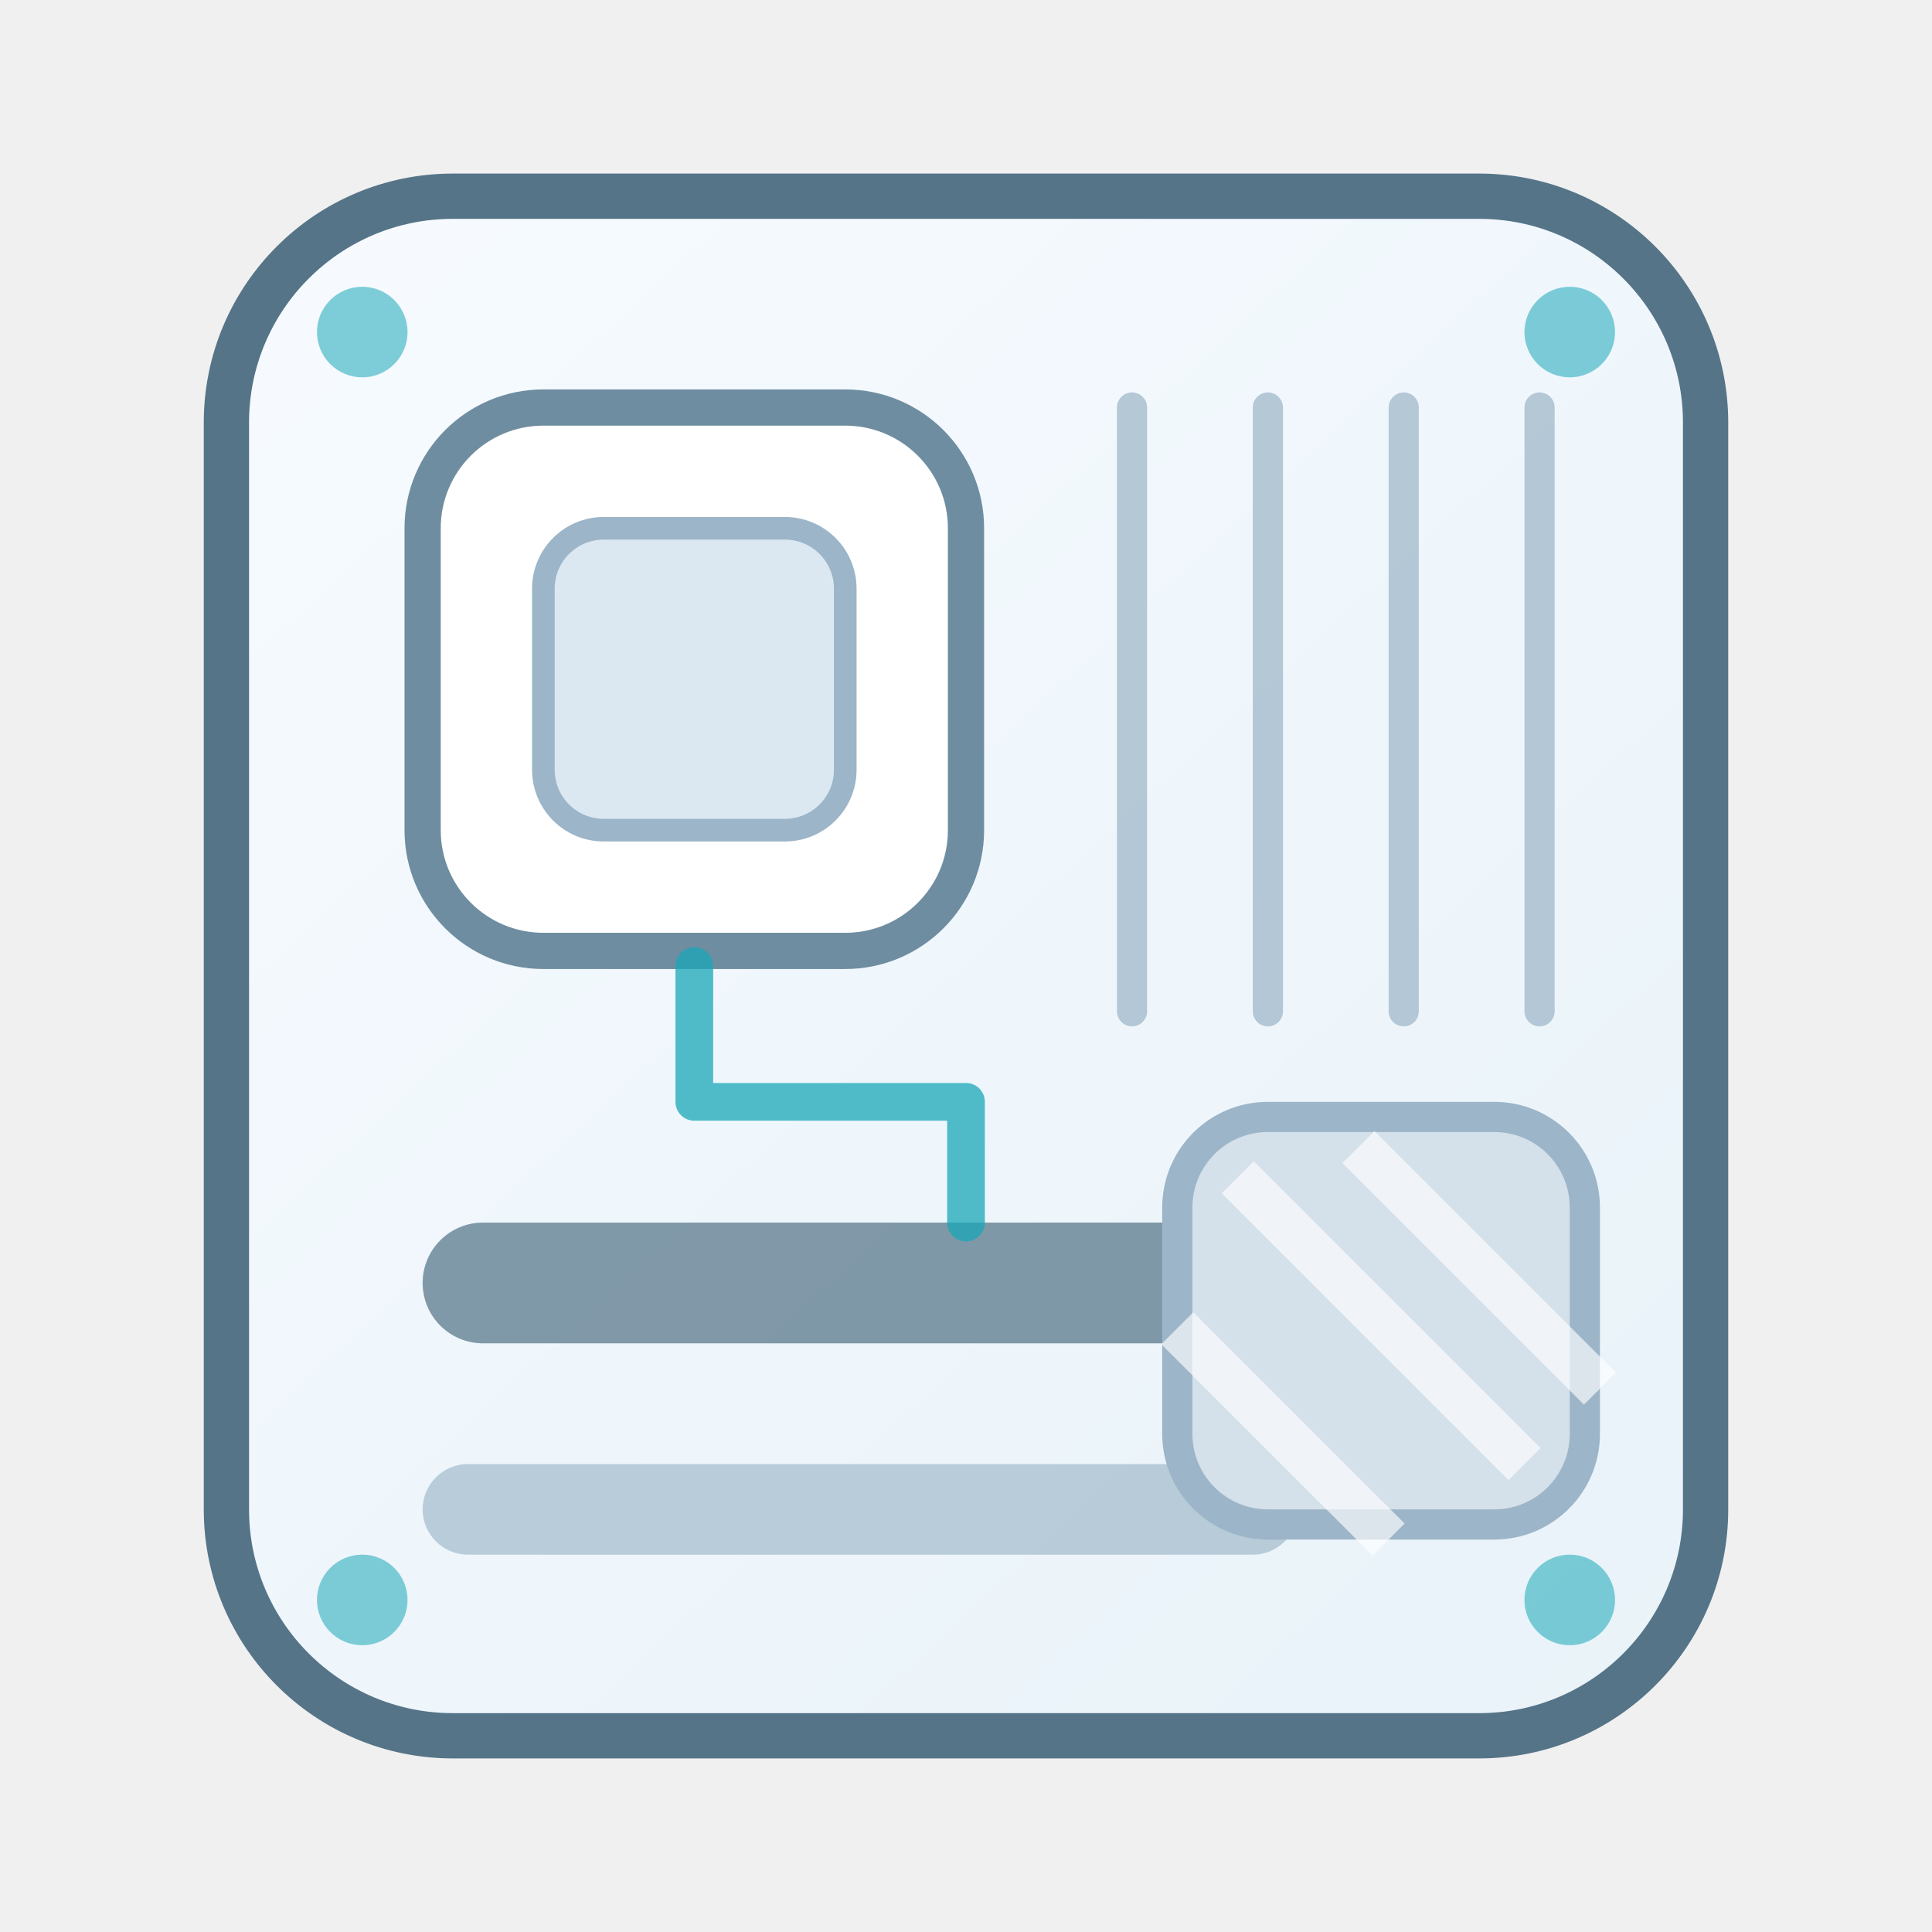
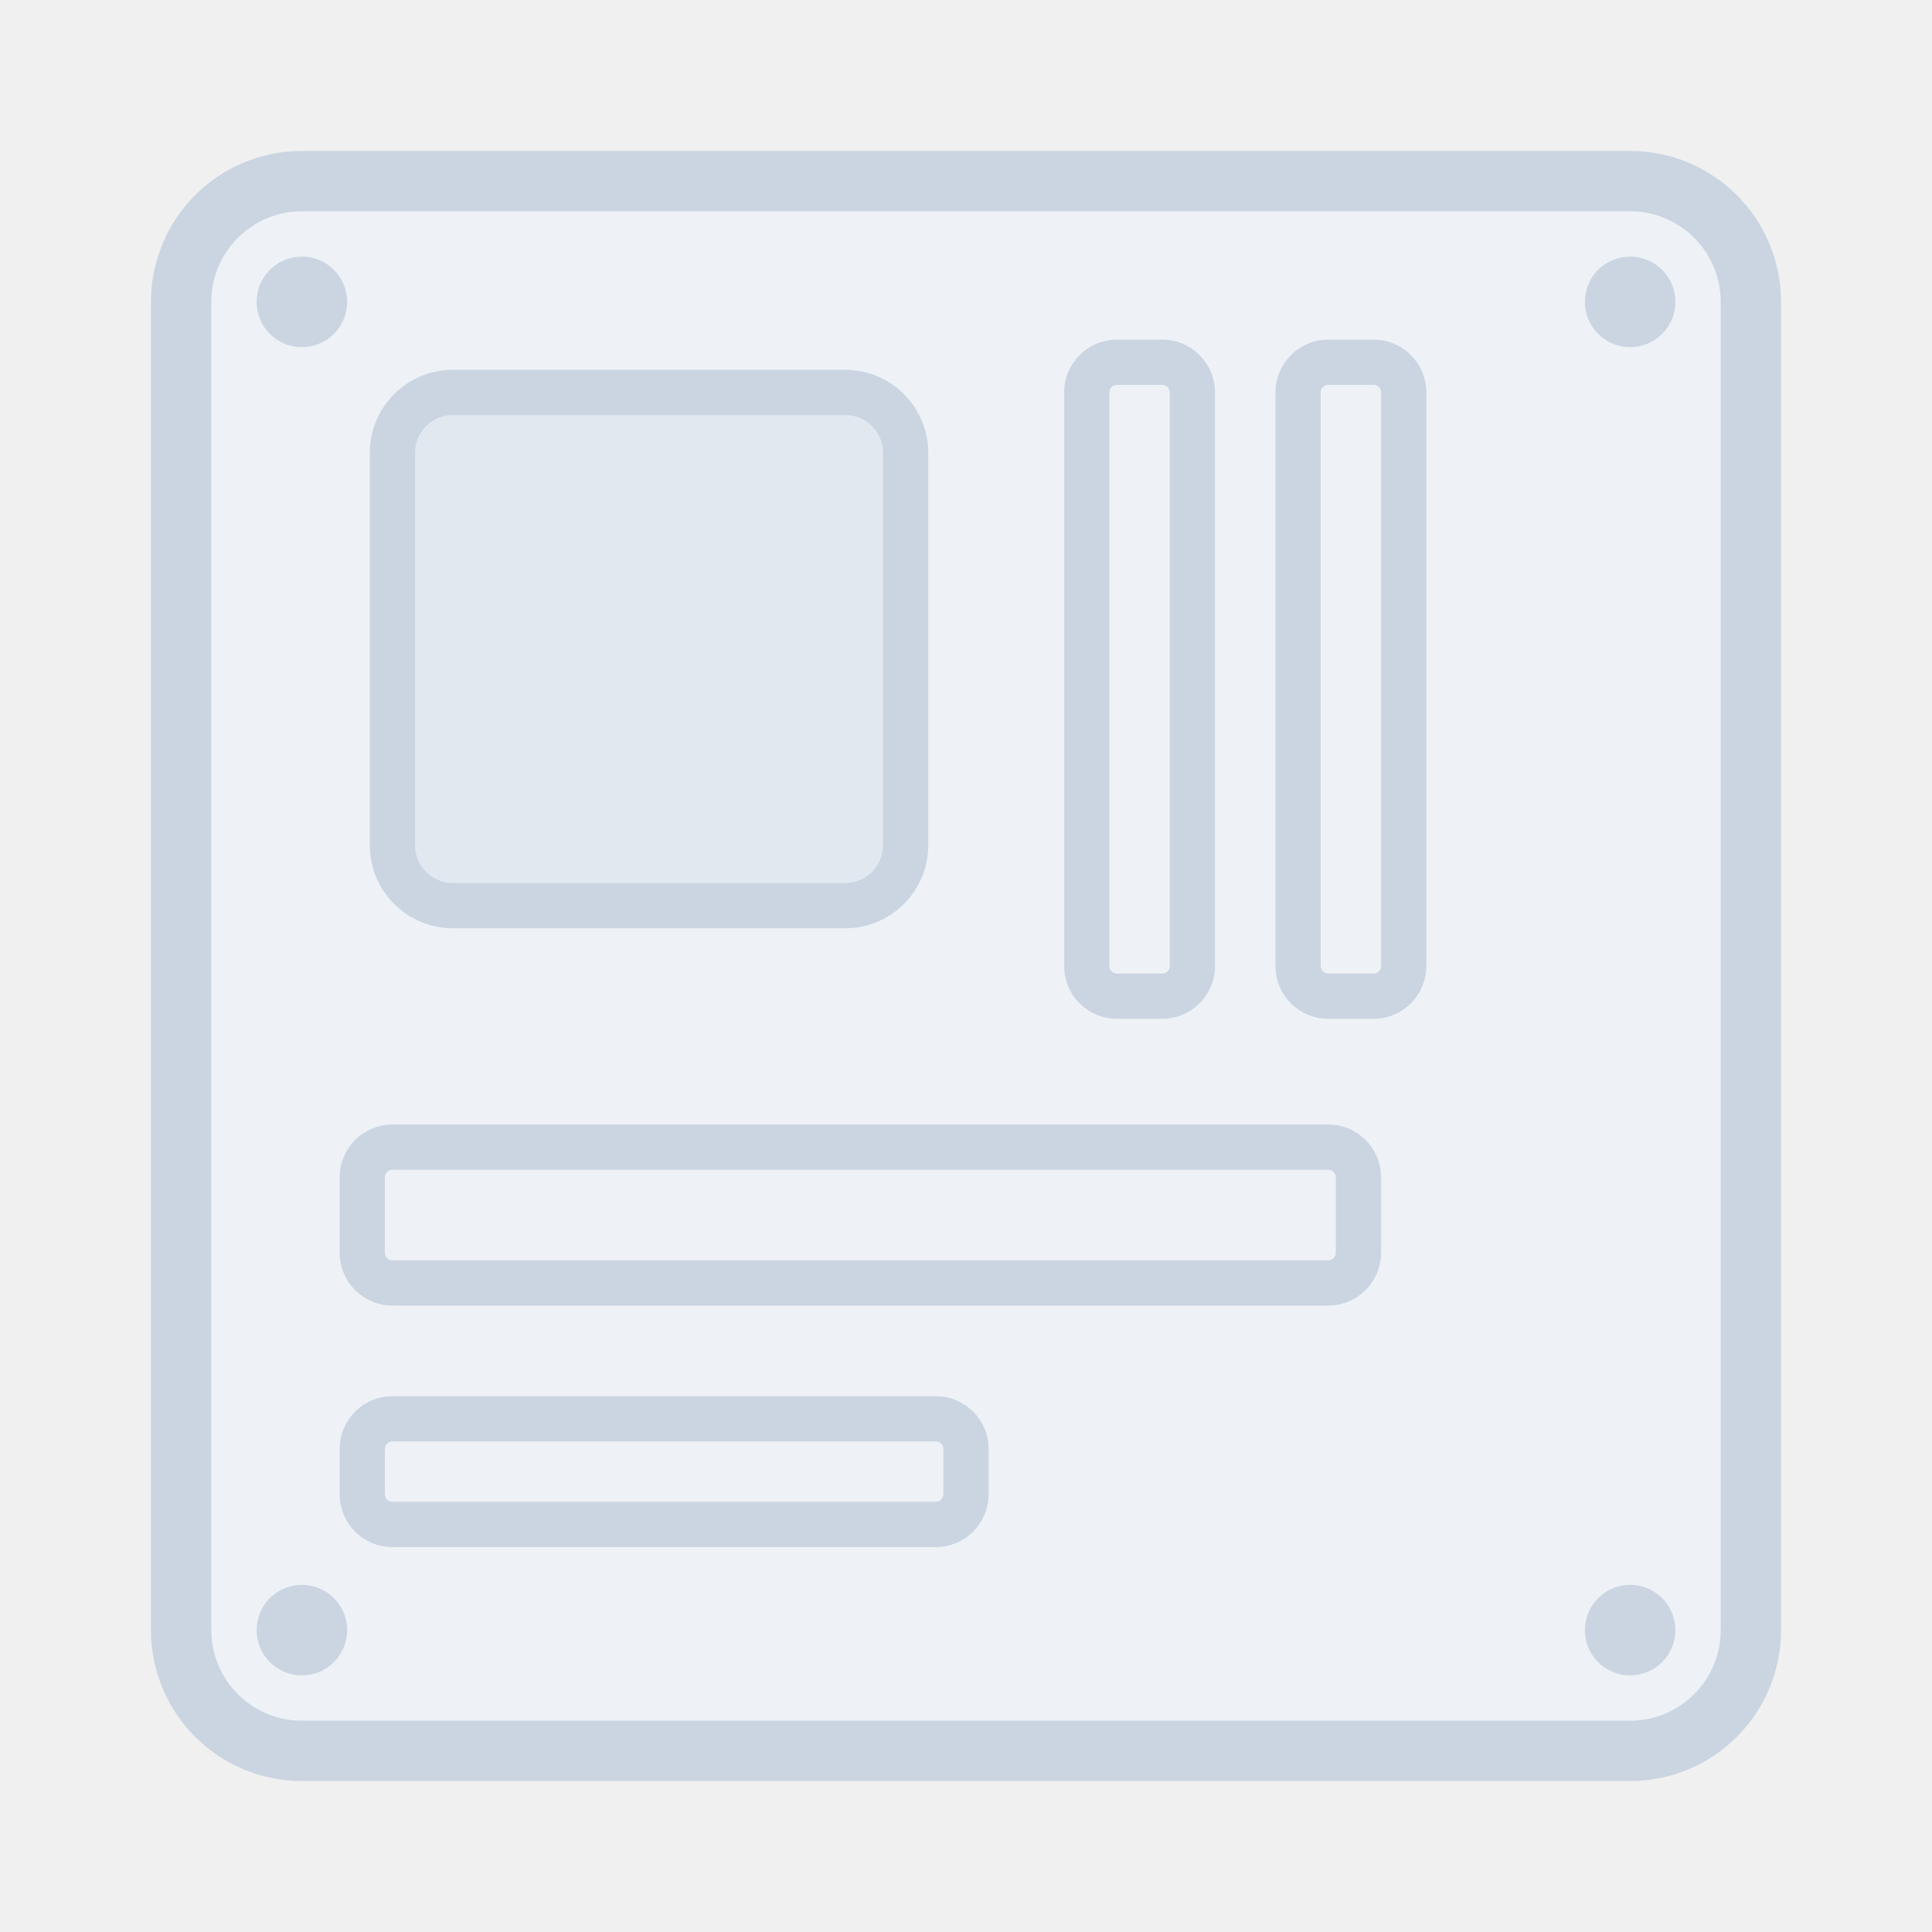
- <svg xmlns="http://www.w3.org/2000/svg" width="128" height="128" viewBox="0 0 128 128" fill="none" role="img" aria-labelledby="title desc">
-   <defs>
-     <linearGradient id="board" x1="16" y1="12" x2="112" y2="116" gradientUnits="userSpaceOnUse">
-       <stop stop-color="#F7FBFF" />
-       <stop offset="1" stop-color="#E8F2F8" />
-     </linearGradient>
-   </defs>
-   <rect x="15" y="13" width="98" height="102" rx="15" fill="url(#board)" stroke="#557488" stroke-width="3" />
-   <rect x="28" y="27" width="36" height="36" rx="8" fill="#FFFFFF" stroke="#6F8DA1" stroke-width="2.4" />
-   <rect x="36" y="35" width="20" height="20" rx="4" fill="#DCE8F1" stroke="#9CB5C8" stroke-width="1.5" />
-   <g stroke="#9CB5C8" stroke-width="2" stroke-linecap="round" opacity="0.72">
-     <path d="M75 27V67" />
-     <path d="M84 27V67" />
-     <path d="M93 27V67" />
-     <path d="M102 27V67" />
-   </g>
-   <rect x="28" y="81" width="72" height="8" rx="4" fill="#557488" opacity="0.72" />
-   <rect x="28" y="97" width="58" height="6" rx="3" fill="#9CB5C8" opacity="0.65" />
-   <rect x="78" y="74" width="27" height="27" rx="6" fill="#D4E0EA" stroke="#9CB5C8" stroke-width="2" />
-   <path d="M82 78L101 97M90 76L106 92M78 88L92 102" stroke="#FFFFFF" stroke-width="3" opacity="0.65" />
-   <g fill="#19A7B8" opacity="0.55">
-     <circle cx="24" cy="22" r="3" />
-     <circle cx="104" cy="22" r="3" />
-     <circle cx="24" cy="106" r="3" />
-     <circle cx="104" cy="106" r="3" />
-   </g>
-   <path d="M46 64V73H64V81" stroke="#19A7B8" stroke-width="2.5" stroke-linecap="round" stroke-linejoin="round" opacity="0.75" />
+ <svg xmlns="http://www.w3.org/2000/svg" viewBox="0 0 128 128" fill="none" role="img" aria-label="MOTHERBOARD">
+   <rect x="12" y="12" width="104" height="104" rx="8" fill="#eef2f7" stroke="#cbd5e1" stroke-width="4" />
+   <rect x="26" y="26" width="34" height="34" rx="4" fill="#e2e8f0" stroke="#cbd5e1" stroke-width="3" />
+   <rect x="72" y="24" width="7" height="42" rx="2" fill="none" stroke="#cbd5e1" stroke-width="3" />
+   <rect x="86" y="24" width="7" height="42" rx="2" fill="none" stroke="#cbd5e1" stroke-width="3" />
+   <rect x="24" y="76" width="66" height="9" rx="2" fill="none" stroke="#cbd5e1" stroke-width="3" />
+   <rect x="24" y="94" width="40" height="7" rx="2" fill="none" stroke="#cbd5e1" stroke-width="3" />
+   <circle cx="20" cy="20" r="3" fill="#cbd5e1" />
+   <circle cx="108" cy="20" r="3" fill="#cbd5e1" />
+   <circle cx="20" cy="108" r="3" fill="#cbd5e1" />
+   <circle cx="108" cy="108" r="3" fill="#cbd5e1" />
</svg>
